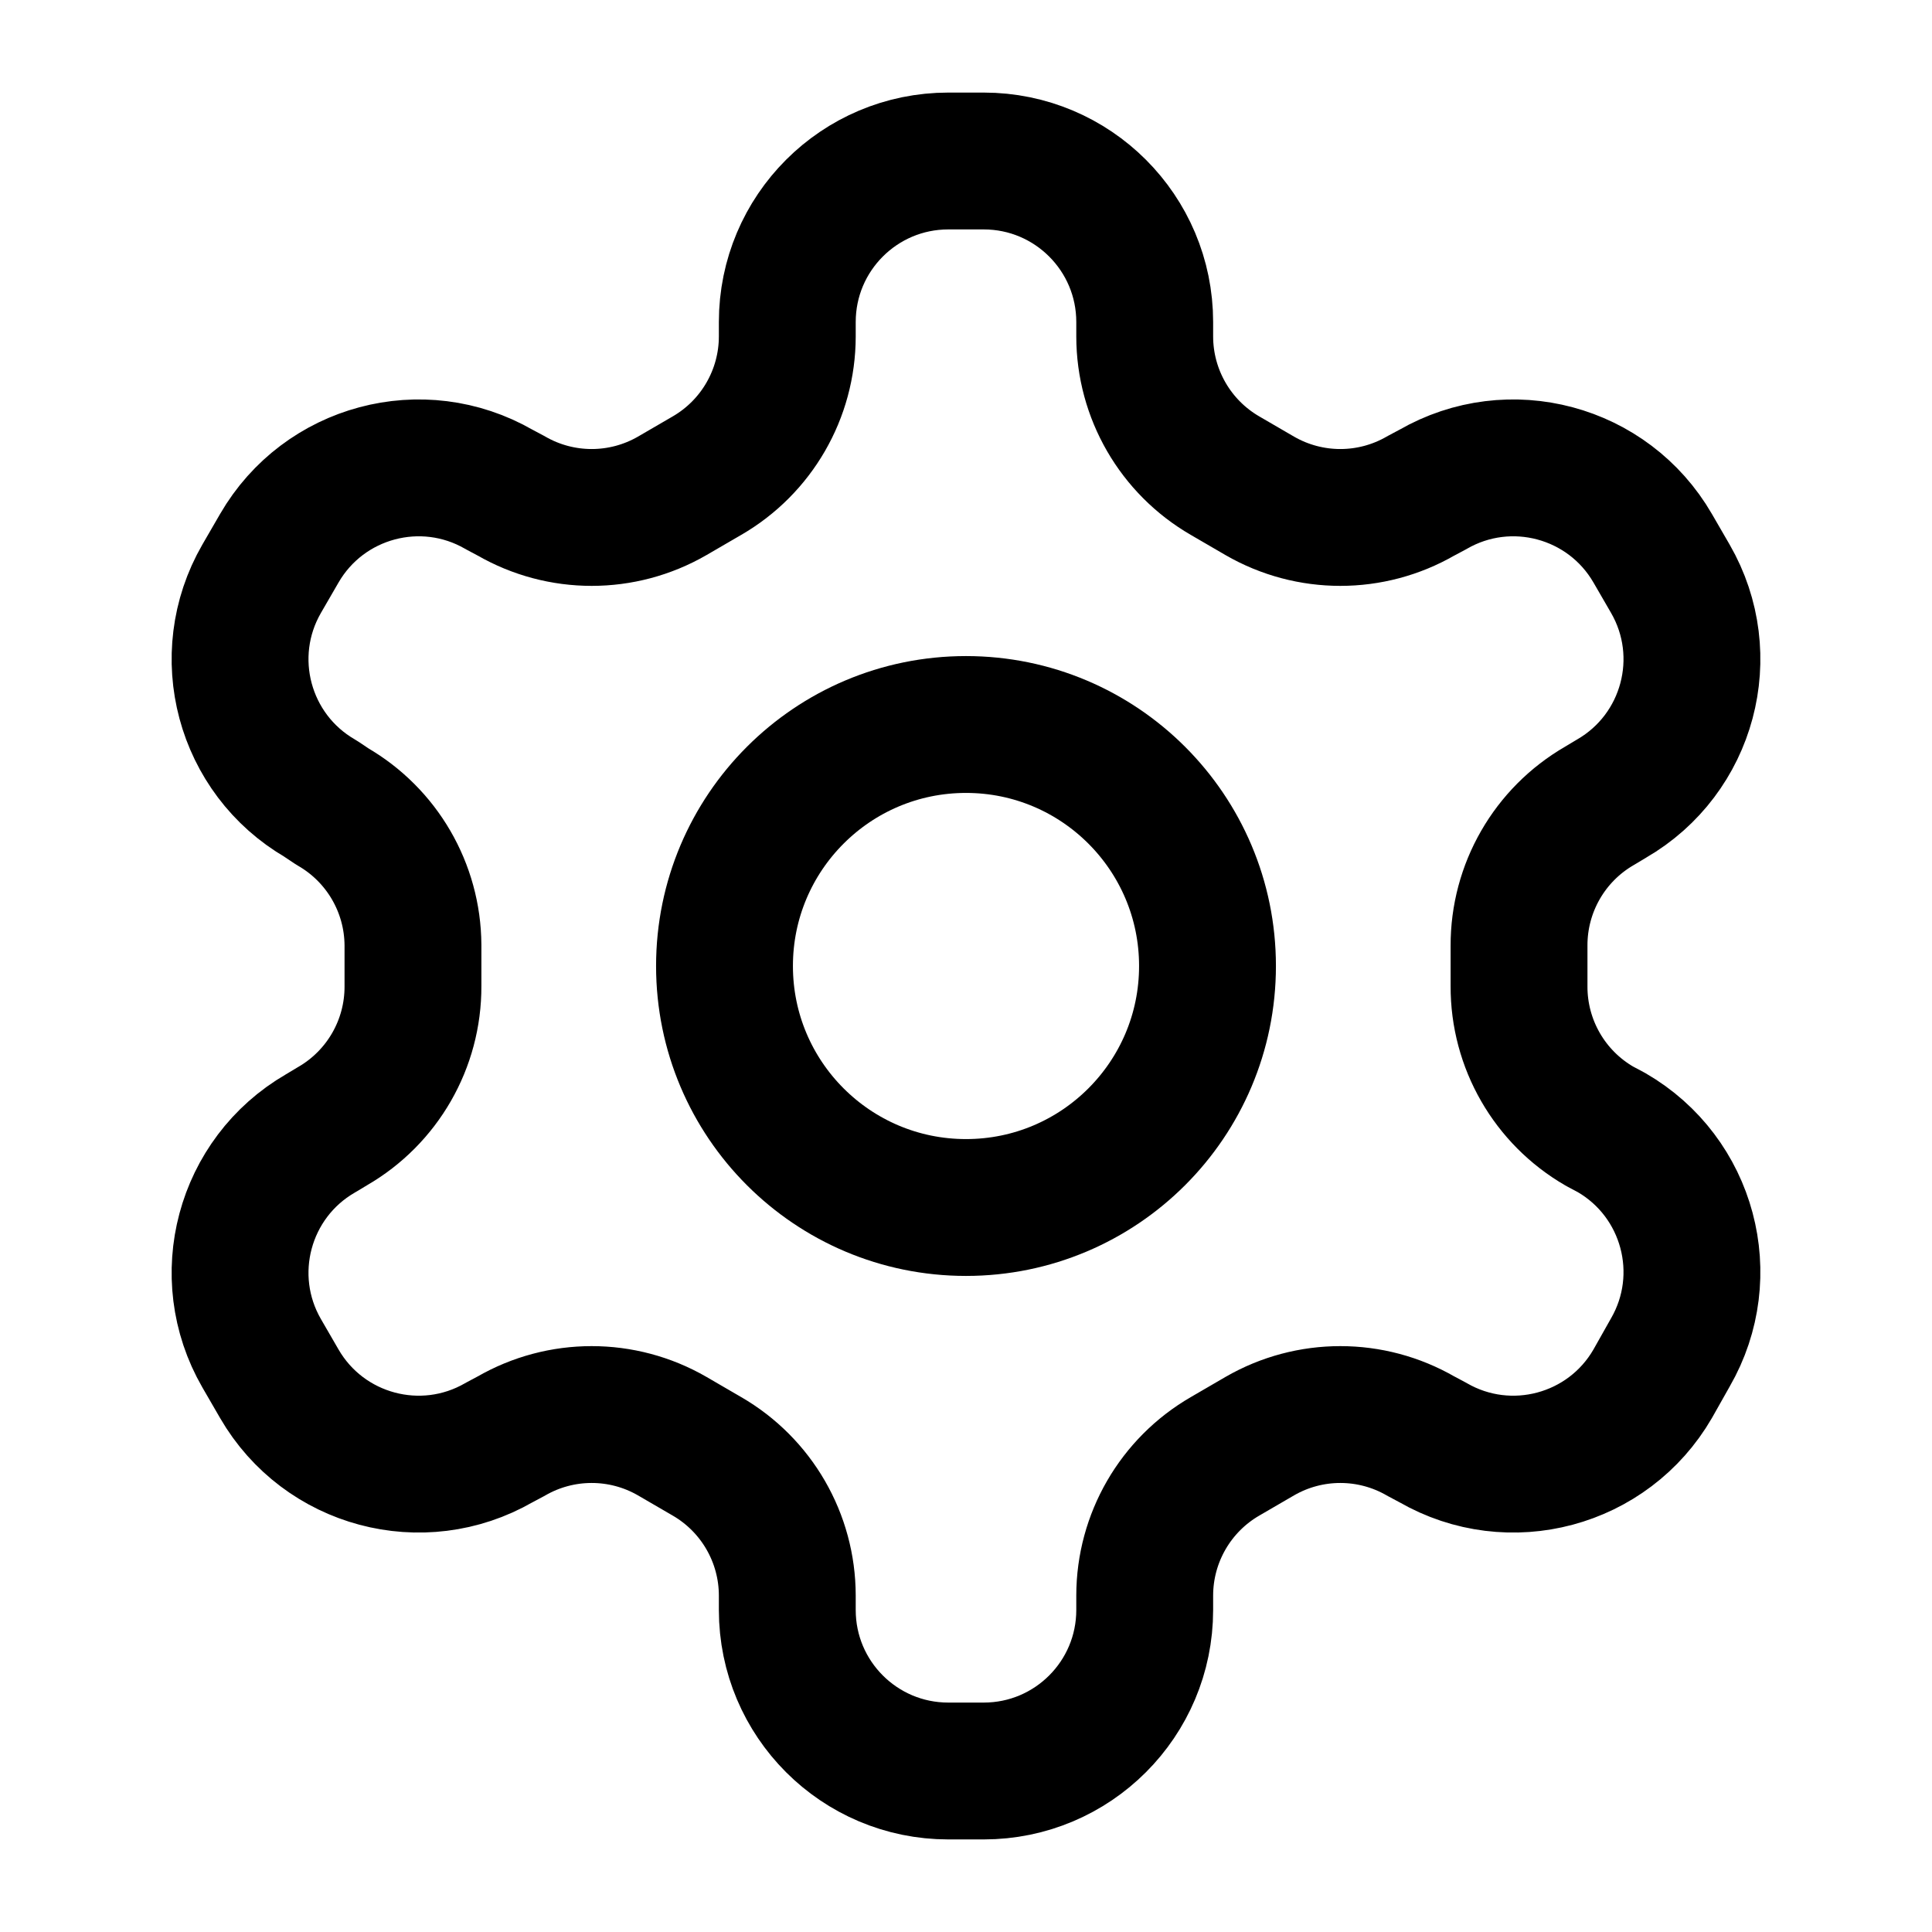
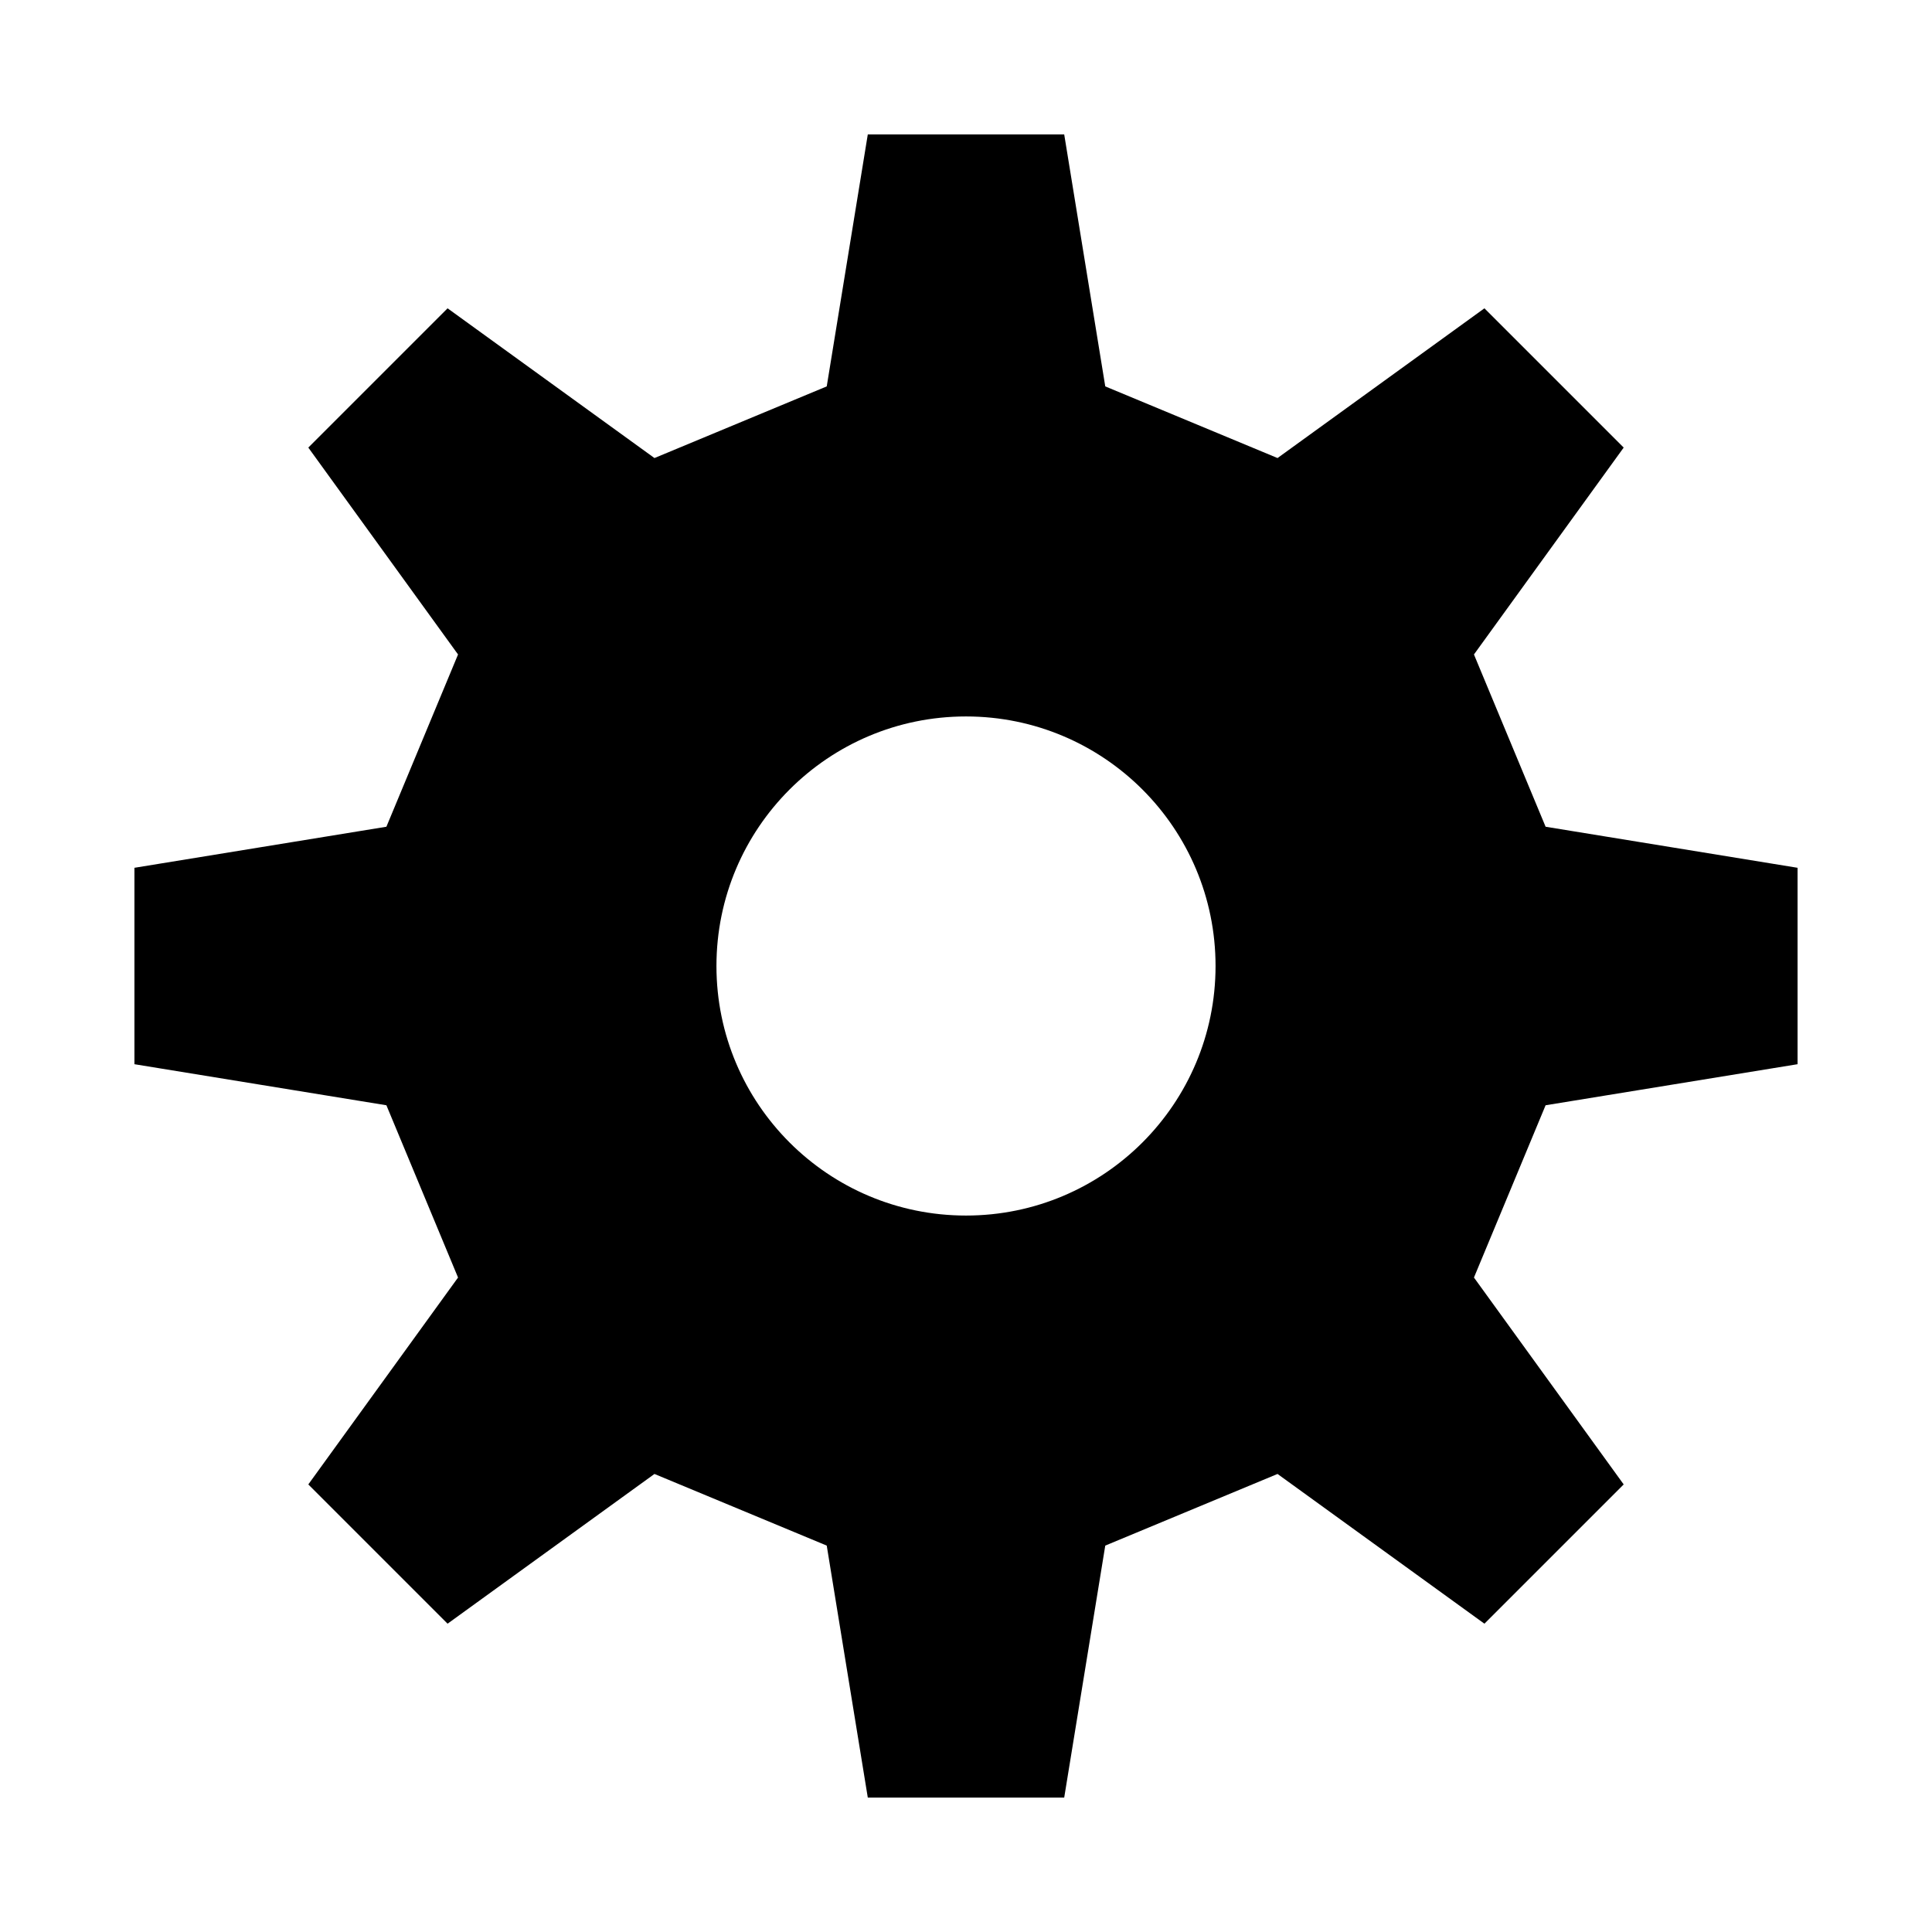
- <svg xmlns="http://www.w3.org/2000/svg" width="24" height="24" viewBox="0 0 24 24" fill="none" stroke="#000" stroke-width="1.7" stroke-linecap="round" stroke-linejoin="round">
-   <path d="M12.22 2h-.44a2 2 0 0 0-2 2v.18a2 2 0 0 1-1 1.73l-.43.25a2 2 0 0 1-2 0l-.15-.08a2 2 0 0 0-2.73.73l-.22.38a2 2 0 0 0 .73 2.73l.15.1a2 2 0 0 1 1 1.72v.51a2 2 0 0 1-1 1.74l-.15.09a2 2 0 0 0-.73 2.73l.22.38a2 2 0 0 0 2.73.73l.15-.08a2 2 0 0 1 2 0l.43.25a2 2 0 0 1 1 1.73V20a2 2 0 0 0 2 2h.44a2 2 0 0 0 2-2v-.18a2 2 0 0 1 1-1.73l.43-.25a2 2 0 0 1 2 0l.15.08a2 2 0 0 0 2.73-.73l.22-.39a2 2 0 0 0-.73-2.73l-.15-.08a2 2 0 0 1-1-1.74v-.5a2 2 0 0 1 1-1.74l.15-.09a2 2 0 0 0 .73-2.73l-.22-.38a2 2 0 0 0-2.73-.73l-.15.08a2 2 0 0 1-2 0l-.43-.25a2 2 0 0 1-1-1.73V4a2 2 0 0 0-2-2z" />
-   <circle cx="12" cy="12" r="3" />
+ <svg xmlns="http://www.w3.org/2000/svg" width="24" height="24" viewBox="0 0 24 24" fill="#000" fill-rule="evenodd">
+   <path d="M 19.20 10.27 L 22.33 10.78 L 22.33 13.22 L 19.20 13.73 L 18.31 15.87 L 20.17 18.44 L 18.44 20.17 L 15.87 18.31 L 13.73 19.20 L 13.22 22.33 L 10.78 22.33 L 10.27 19.20 L 8.13 18.31 L 5.56 20.17 L 3.83 18.44 L 5.69 15.87 L 4.80 13.73 L 1.67 13.22 L 1.67 10.78 L 4.80 10.27 L 5.69 8.13 L 3.83 5.56 L 5.56 3.83 L 8.13 5.69 L 10.27 4.80 L 10.78 1.67 L 13.22 1.67 L 13.73 4.80 L 15.87 5.69 L 18.44 3.83 L 20.17 5.56 L 18.31 8.13 Z M 15.10 12.00 A 3.1 3.1 0 1 0 8.90 12.00 A 3.1 3.1 0 1 0 15.10 12.00 Z" />
</svg>
